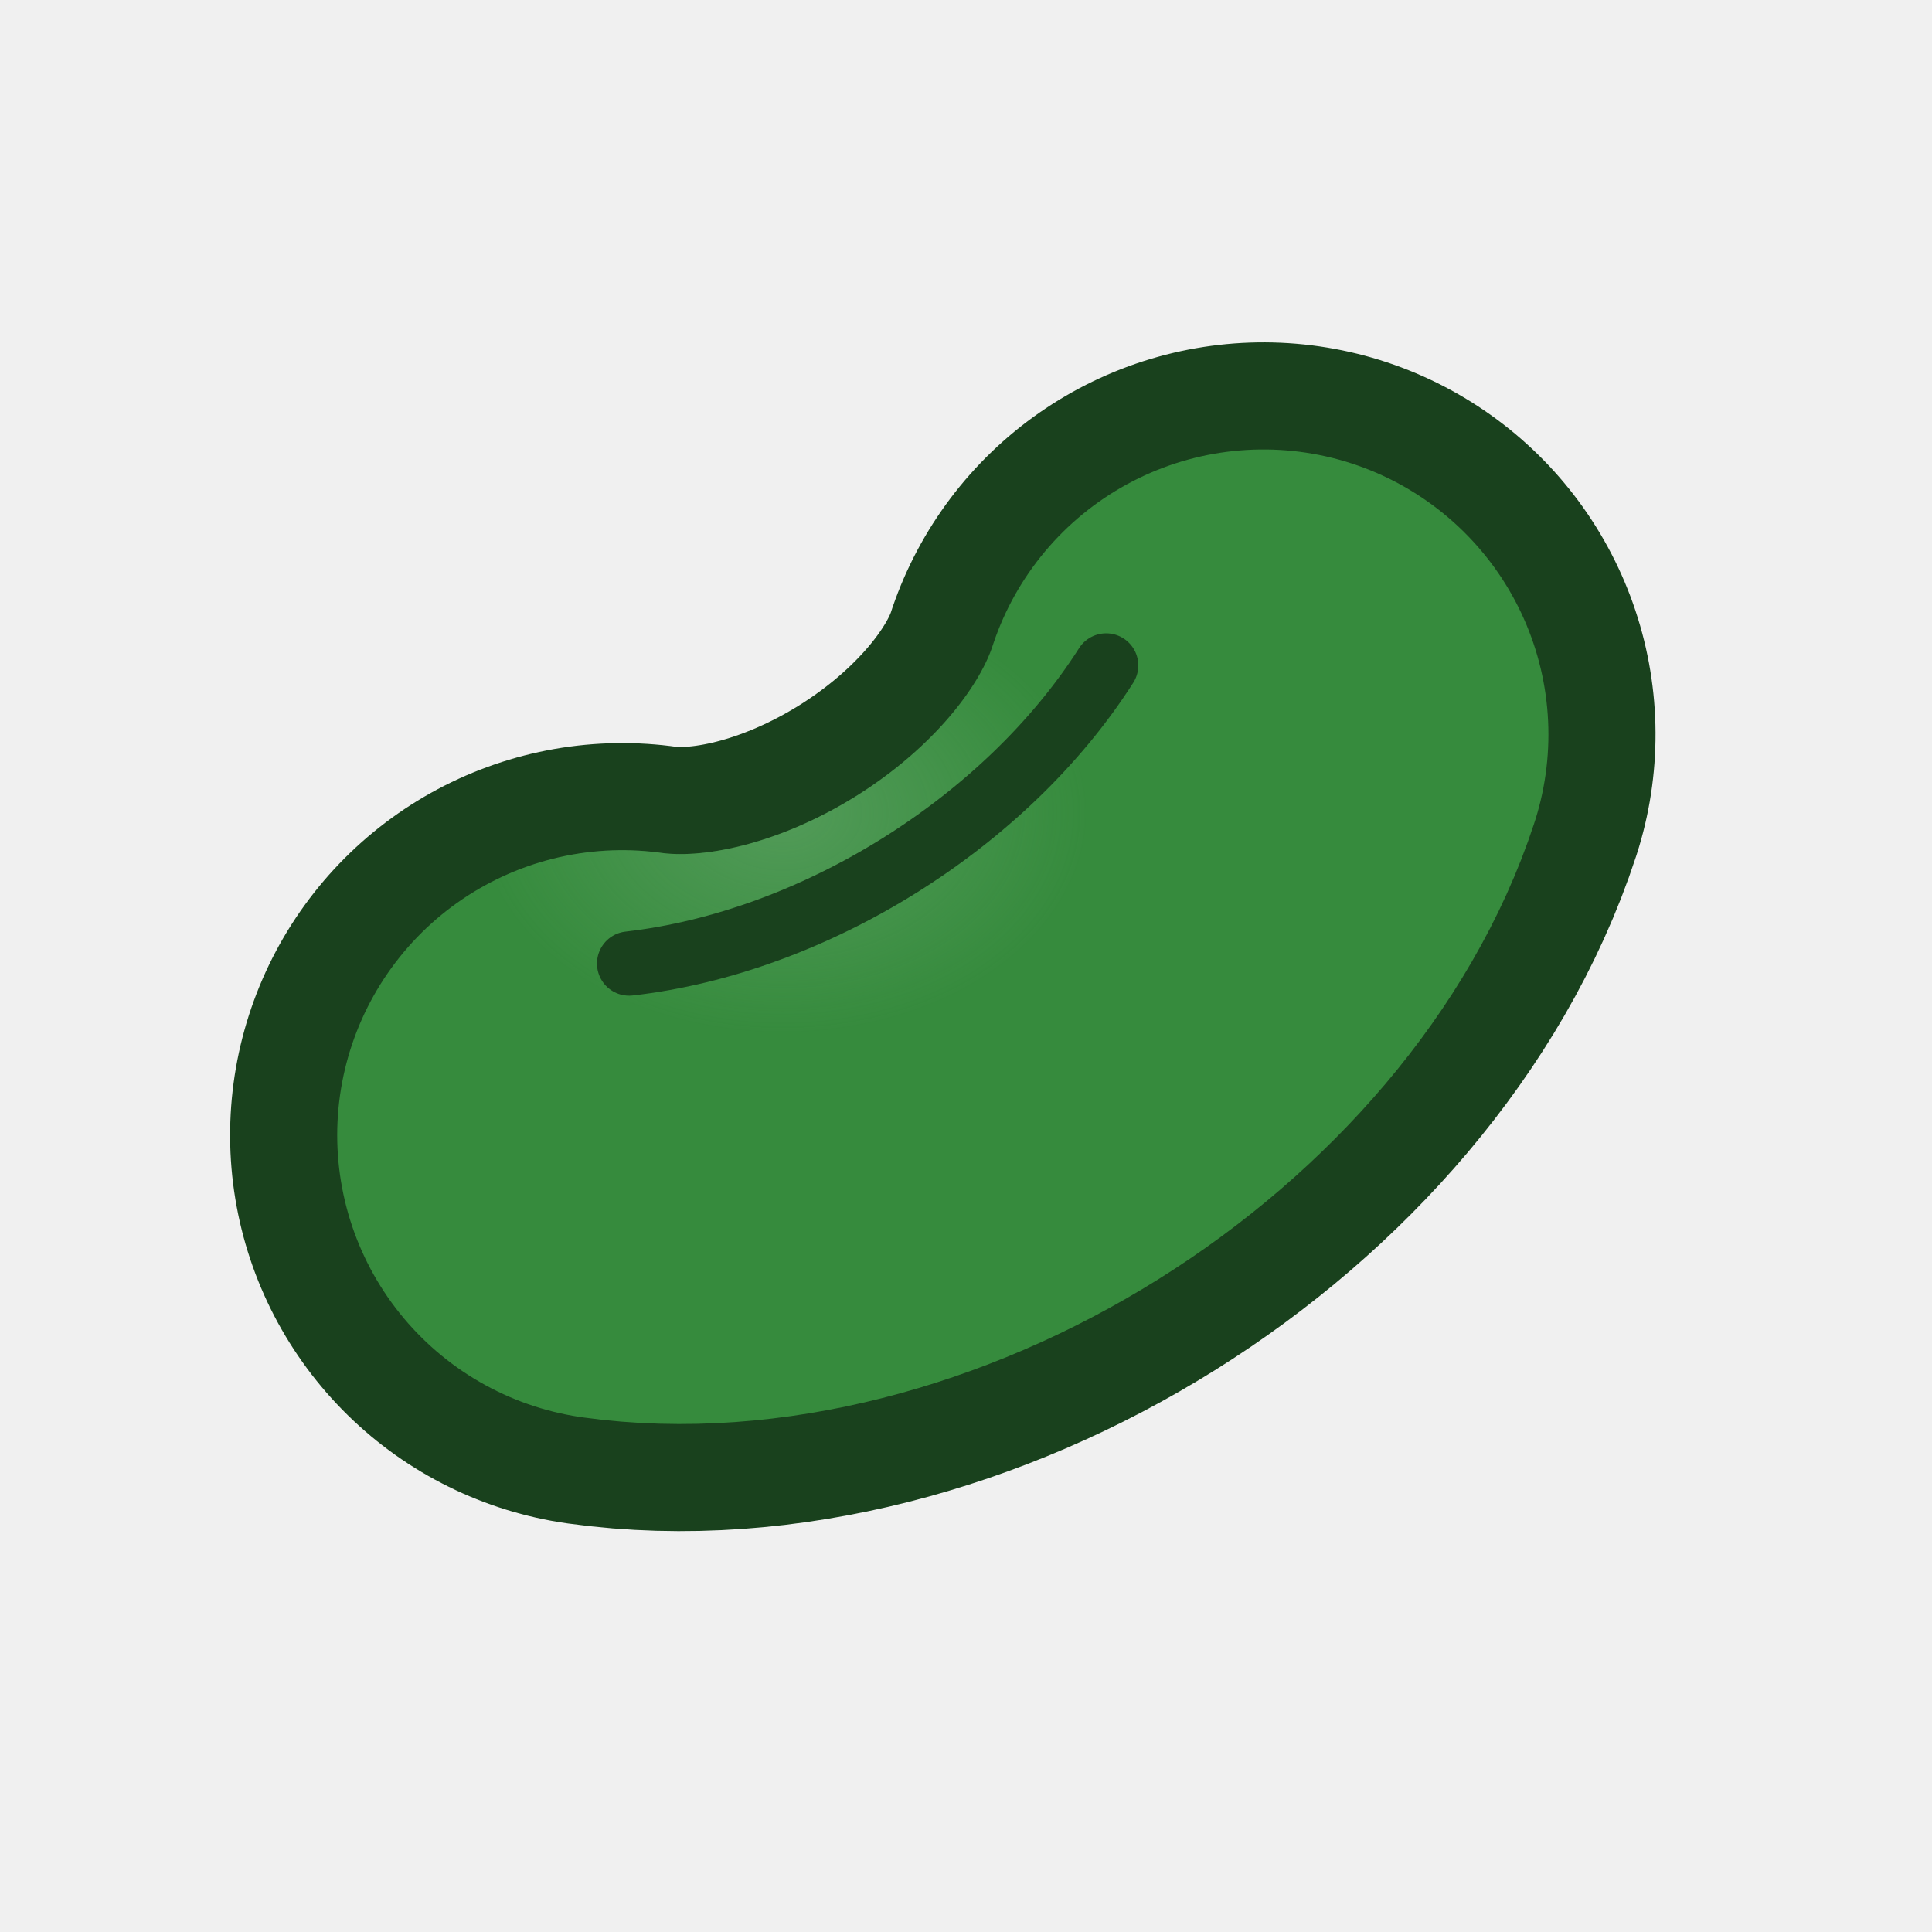
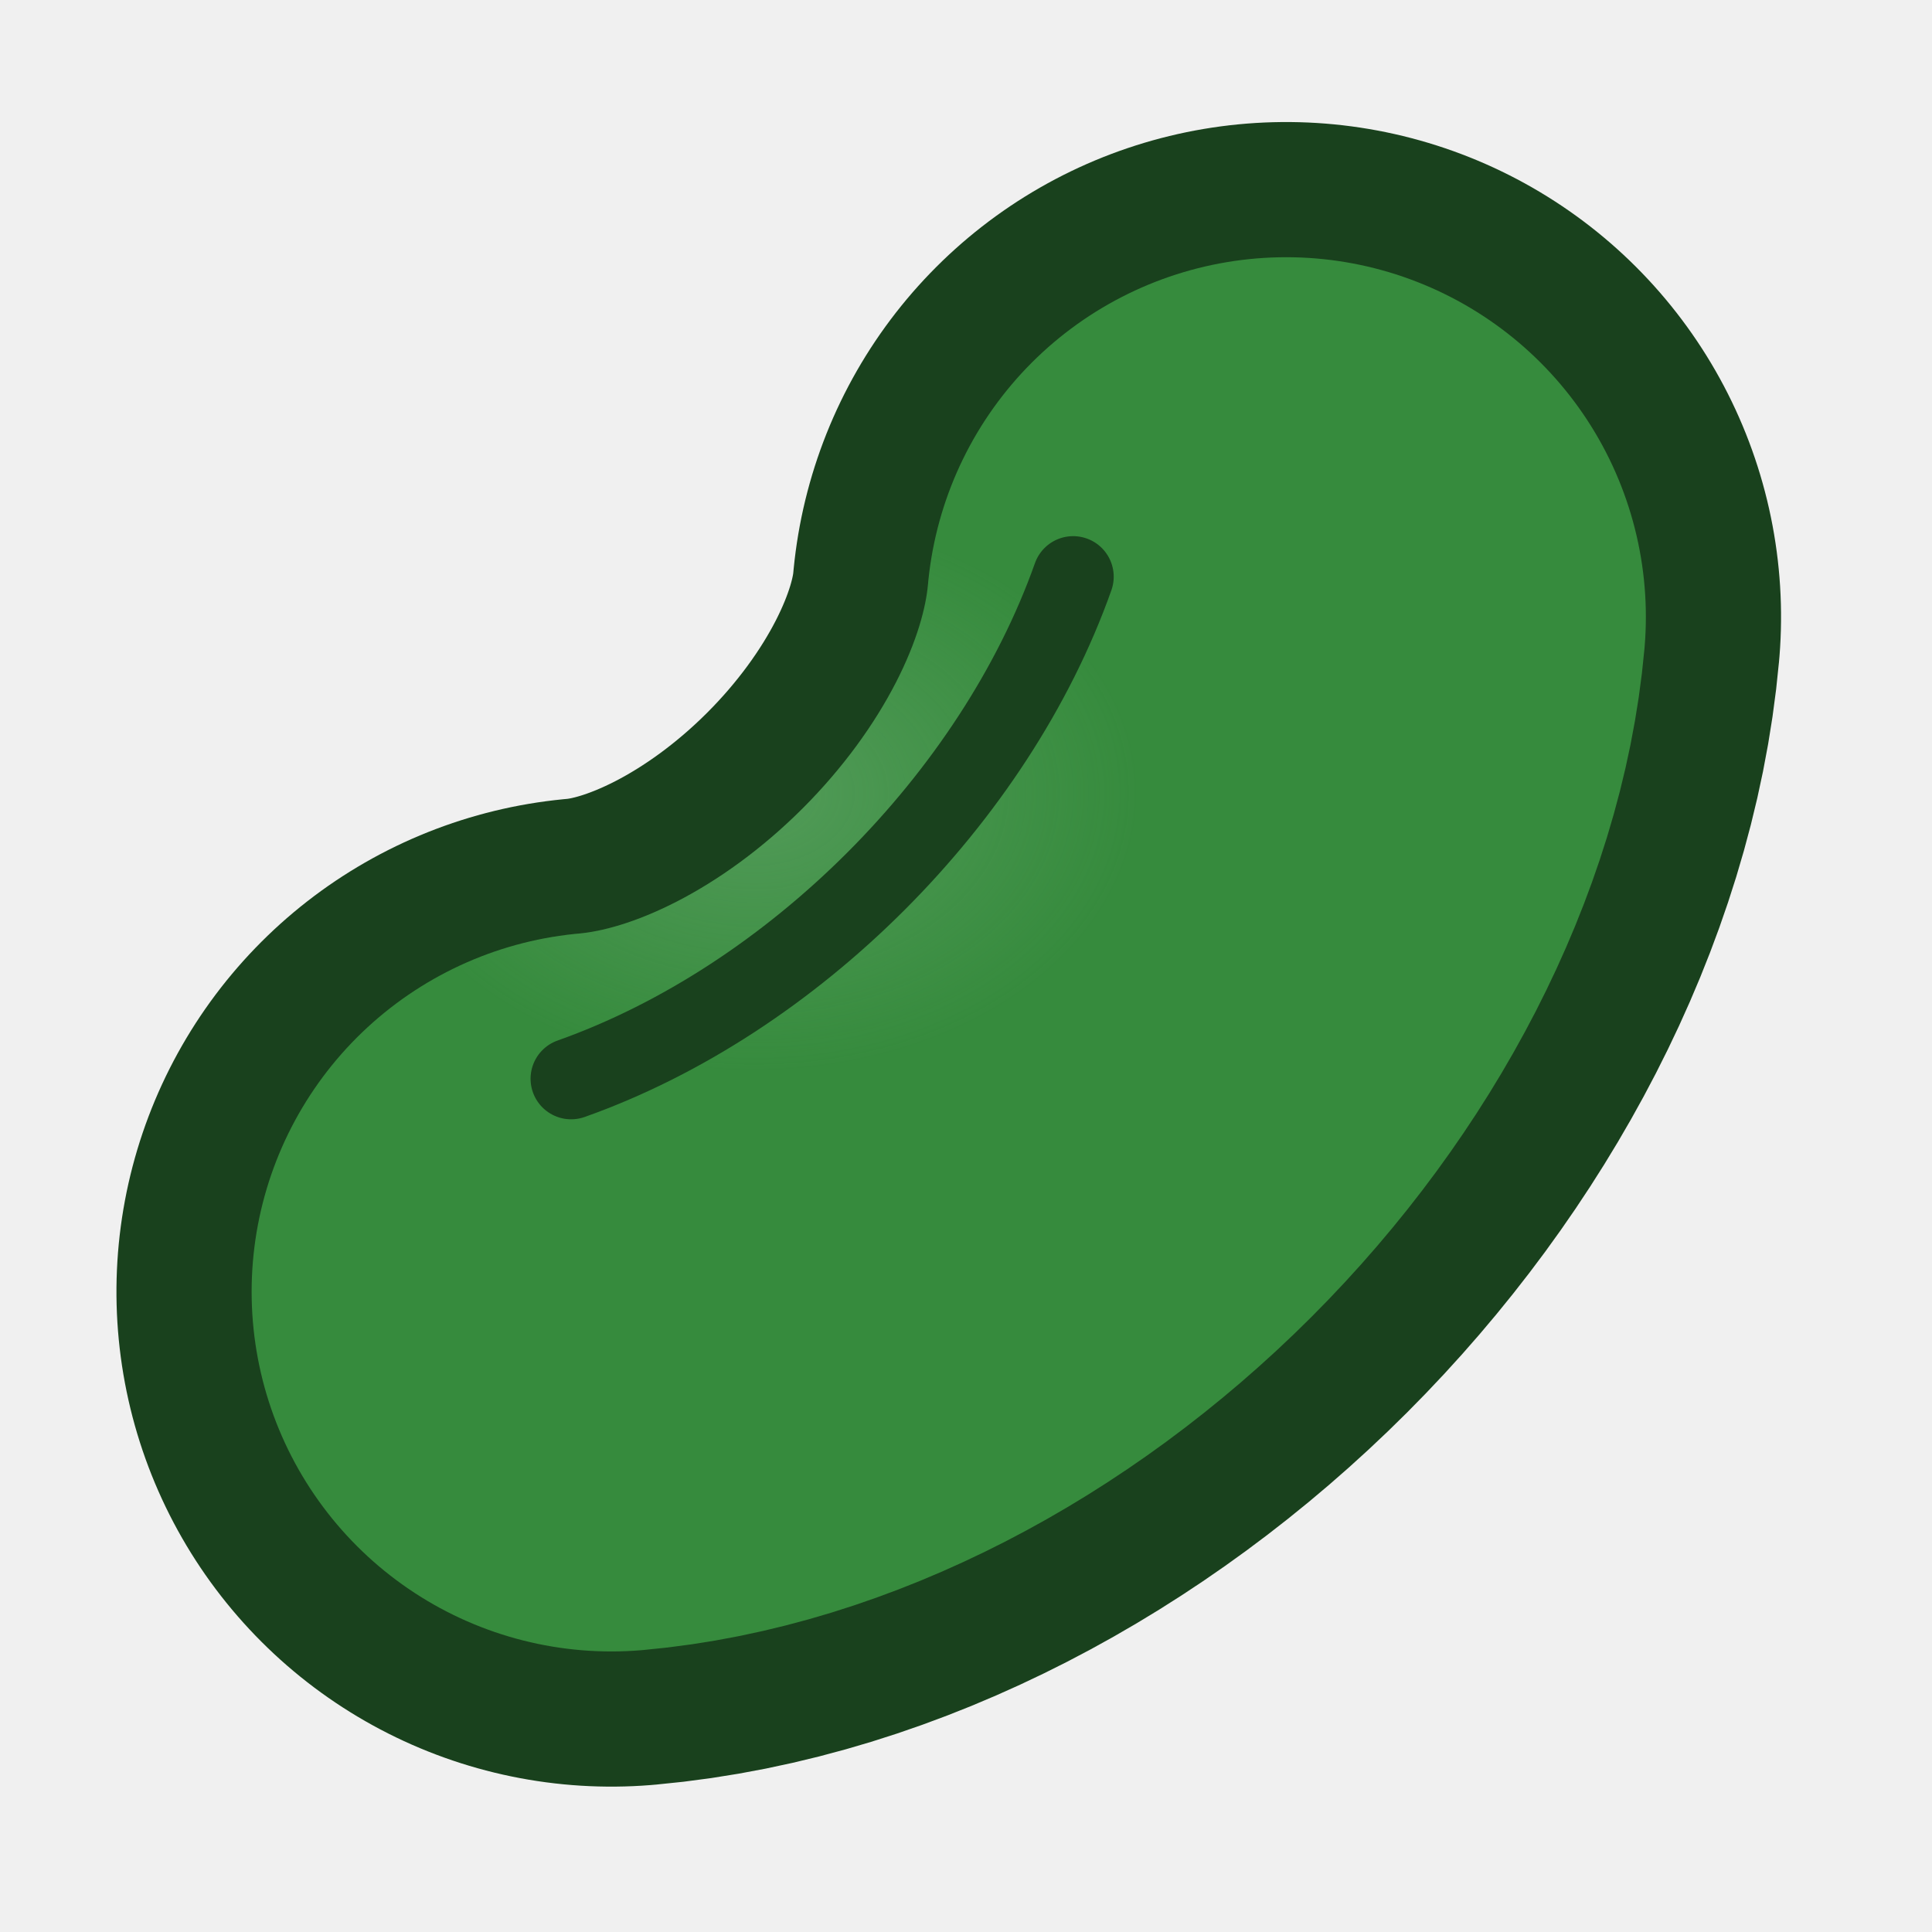
<svg xmlns="http://www.w3.org/2000/svg" viewBox="0 0 48 48" width="48" height="48" role="img" aria-label="Better Windows Services">
  <defs>
    <radialGradient id="sheen">
      <stop offset="0" stop-color="#7AB27F" stop-opacity="0.412" />
      <stop offset="1" stop-color="#7AB27F" stop-opacity="0" />
    </radialGradient>
    <mask id="body">
-       <g transform="translate(24 24) scale(0.801) rotate(-32) translate(-0.097 -7.437)">
+       <g transform="translate(24.5 24.5) scale(1.011) rotate(-45) translate(-0.097 -7.437)">
        <path d="M 11.727 6.235 A 15 10 0 0 1 -11.727 6.235" fill="none" stroke="#FFFFFF" stroke-width="17.678" stroke-linecap="round" />
      </g>
    </mask>
  </defs>
-   <g transform="translate(24 24) scale(0.801) rotate(-32) translate(-0.097 -7.437)">
+   <g transform="translate(24.5 24.5) scale(1.011) rotate(-45) translate(-0.097 -7.437)">
    <path id="outline" d="M 11.727 6.235 A 15 10 0 0 1 -11.727 6.235" fill="none" stroke="#19411D" stroke-width="24.322" stroke-linecap="round" />
    <path id="fill" d="M 11.727 6.235 A 15 10 0 0 1 -11.727 6.235" fill="none" stroke="#368B3D" stroke-width="17.678" stroke-linecap="round" />
  </g>
-   <ellipse id="light" cx="19.44" cy="20.2" rx="7.6" ry="5.472" fill="url(#sheen)" mask="url(#body)" />
+   <ellipse id="light" cx="18.74" cy="19.7" rx="9.6" ry="6.912" fill="url(#sheen)" mask="url(#body)" />
  <g mask="url(#body)">
-     <g transform="translate(24 24) scale(0.801) rotate(-32) translate(-0.097 -7.437)">
+     <g transform="translate(24.5 24.5) scale(1.011) rotate(-45) translate(-0.097 -7.437)">
      <path id="hilum" d="M 8.724 1.835 A 15 10 0 0 1 -8.724 1.835" fill="none" stroke="#19411D" stroke-width="1.993" stroke-linecap="round" />
    </g>
  </g>
</svg>
